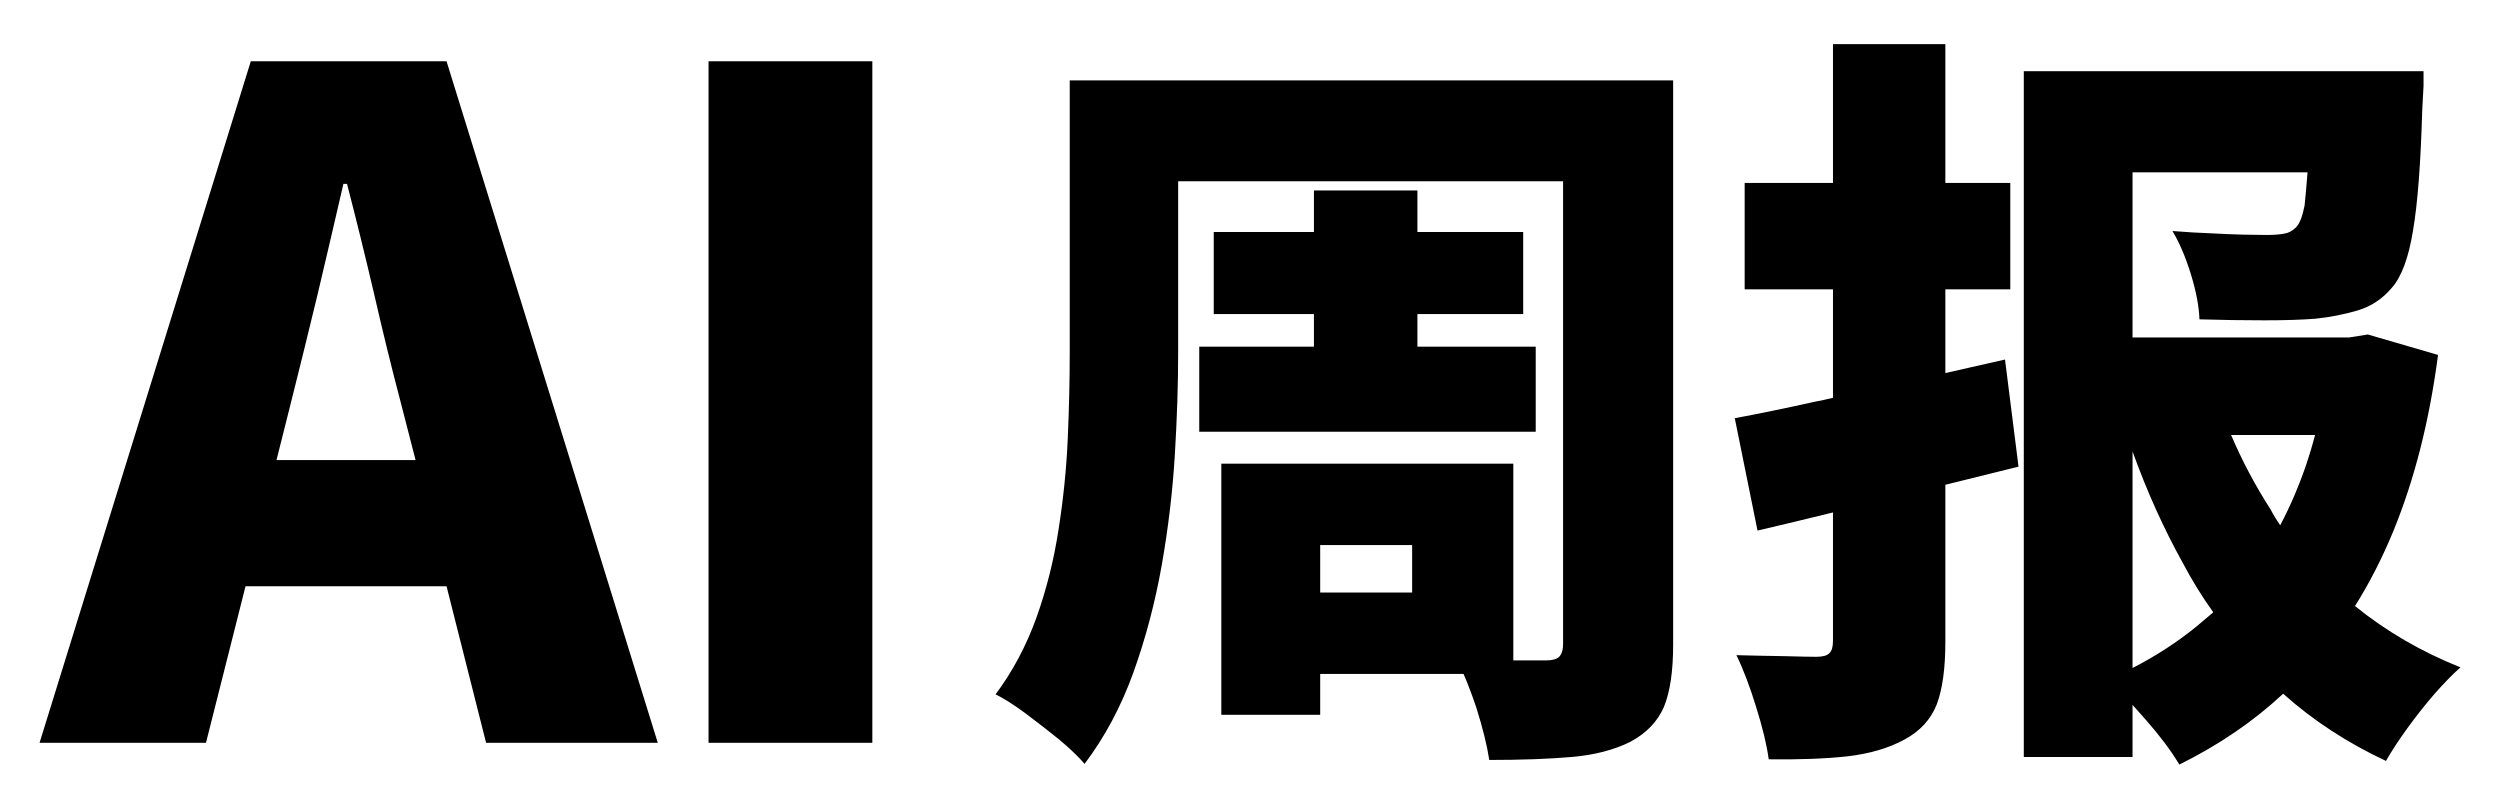
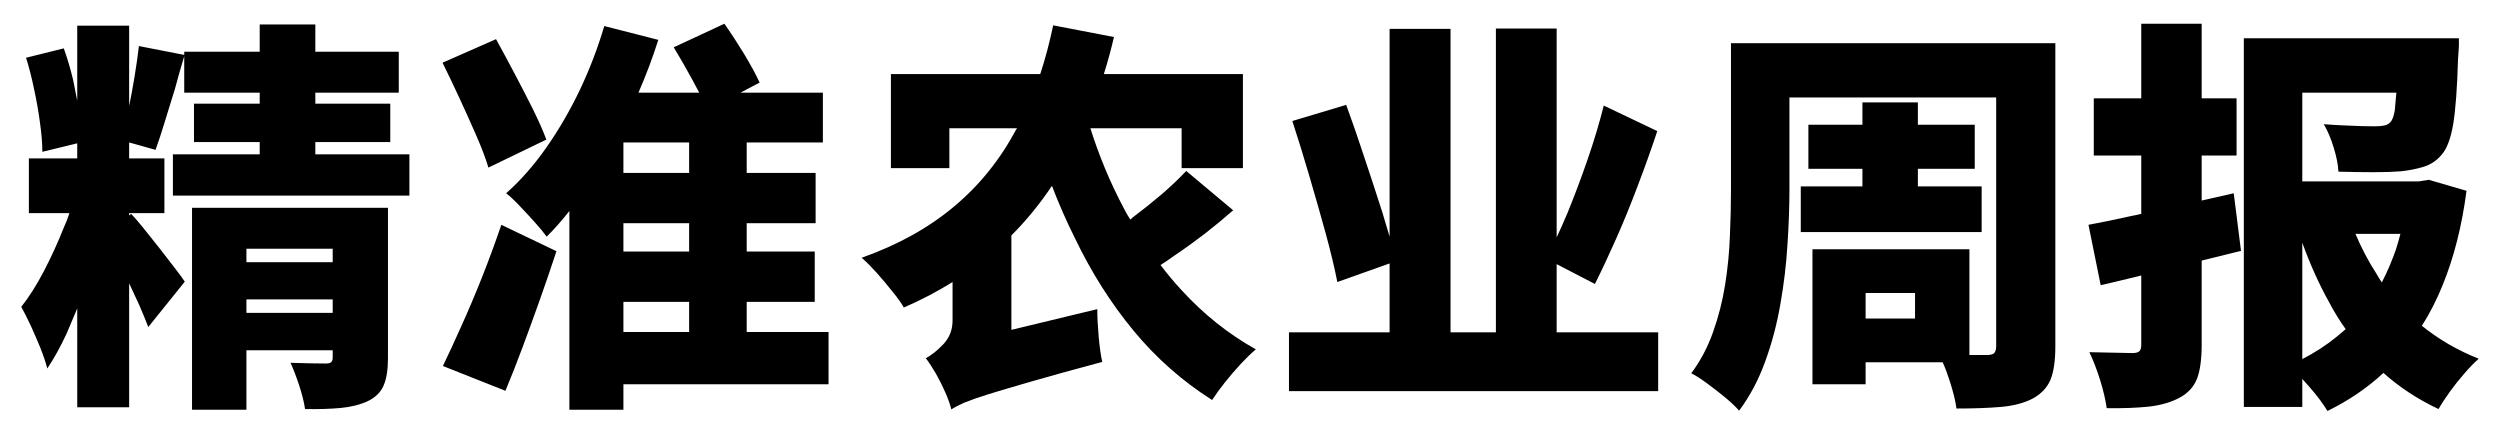
- <svg xmlns="http://www.w3.org/2000/svg" viewBox="0 -122.0 758.6 244.0">
-   <path id="accent" d="M62.5 103.4L12 103.4L76.1-103.4L135.5-103.4L199.6 103.4L147.5 103.4L135.5 55.9L74.5 55.9L62.5 103.4ZM83.9 17.6L126.1 17.6L121.6 0.1Q117.5-15.4 113.5-32.9Q109.4-50.4 105.3-66.2L105.3-66.2L104.2-66.2Q100.5-50.1 96.4-32.8Q92.2-15.4 88.3 0.1L88.3 0.1L83.9 17.6Z M264.7 103.4L215.0 103.4L215.0-103.4L264.7-103.4L264.7 103.4Z" />
-   <path id="ink" d="M324.6-14.8L324.6-97.6L507.7-97.6L507.7 73.6Q507.7 85.7 504.9 92.5Q502.0 99.2 494.7 103.1L494.7 103.1Q487.3 106.8 476.9 107.7Q466.5 108.6 451.9 108.6L451.9 108.6Q450.9 102.0 448.0 92.8L448.0 92.8Q446.1 87.1 444.1 82.5L444.1 82.5L400.6 82.5L400.6 94.9L370.6 94.9L370.6 18.7L459.2 18.7L459.2 78.4Q461.0 78.4 462.6 78.4L462.6 78.4L469.0 78.4Q472.0 78.4 473.1 77.3Q474.3 76.1 474.3 73.4L474.3 73.4L474.3-67.0L357.5-67.0L357.5-14.8Q357.5-0.8 356.5 15.9Q355.5 32.6 352.5 49.6Q349.5 66.5 343.9 82.1Q338.3 97.6 329.1 109.8L329.1 109.8Q326.4 106.6 321.4 102.4Q316.3 98.3 311.1 94.4Q305.8 90.5 302.1 88.7L302.1 88.7Q309.9 78.2 314.5 65.4Q319.1 52.5 321.2 38.7Q323.4 24.8 324.0 11.1Q324.6-2.6 324.6-14.8L324.6-14.8ZM368.3-26.7L368.3-51.6L398.7-51.6L398.7-64.2L430.1-64.2L430.1-51.6L462.2-51.6L462.2-26.7L430.1-26.7L430.1-16.8L466.0-16.8L466.0 9.0L363.9 9.0L363.9-16.8L398.7-16.8L398.7-26.7L368.3-26.7ZM400.6 43.4L400.6 57.8L428.5 57.8L428.5 43.4L400.6 43.4Z M614.1 107.7L614.1-100.4L735.4-100.4L735.4-96.0Q735.2-91.5 735.0-88.5L735.0-88.5Q734.3-64.2 732.2-52.0Q730.2-39.7 725.8-34.7Q721.5-29.6 715.4-27.8Q709.3-26.0 702.7-25.3L702.7-25.3Q696.5-24.8 687.1-24.8Q677.7-24.8 667.4-25.1L667.4-25.1Q667.2-31.0 664.8-38.8Q662.4-46.6 659.2-51.9L659.2-51.9Q665.4-51.4 670.9-51.2Q676.4-50.9 680.8-50.8Q685.3-50.7 687.8-50.7L687.8-50.7Q691.0-50.7 693.1-51.1Q695.1-51.4 696.7-53.0Q698.3-54.6 699.3-59.6L699.3-59.6Q699.7-63.3 700.2-69.7L700.2-69.7L647.1-69.7L647.1-19.6L712.8-19.6L718.5-20.5L739.8-14.3Q735.9 15.5 726.3 39.0L726.3 39.0Q721.2 51.4 714.6 61.9L714.6 61.9Q728.8 73.4 746.6 80.5L746.6 80.5Q743.0 83.7 738.6 88.7Q734.3 93.7 730.4 99.1Q726.5 104.5 724.0 108.9L724.0 108.9Q706.3 100.6 692.8 88.5L692.8 88.5Q679.3 101.1 661.3 110L661.3 110Q657.6 103.8 651.2 96.5L651.2 96.5Q649.1 94.2 647.1 91.9L647.1 91.9L647.1 107.7L614.1 107.7ZM533.3 39.0L526.4 4.9Q537.2 2.9 550.7-0.1L550.7-0.1Q553.4-0.6 556.2-1.3L556.2-1.3L556.2-34.2L529.4-34.2L529.4-66.5L556.2-66.5L556.2-108.6L590.3-108.6L590.3-66.5L610.0-66.5L610.0-34.2L590.3-34.2L590.3-8.8Q599.4-10.9 608.4-12.9L608.4-12.9L612.5 19.6Q601.5 22.3 590.3 25.1L590.3 25.1L590.3 72.7Q590.3 84.8 587.7 91.7Q585.0 98.6 577.9 102.4Q570.8 106.3 560.6 107.5Q550.4 108.6 536.7 108.4L536.7 108.4Q535.8 101.8 532.9 92.6Q530.1 83.4 526.9 76.8L526.9 76.8Q534.0 77.0 541.3 77.1Q548.6 77.3 551.1 77.3L551.1 77.3Q554.1 77.3 555.1 76.2Q556.2 75.2 556.2 72.5L556.2 72.5L556.2 33.5Q544.0 36.5 533.3 39.0L533.3 39.0ZM671.6 63.8L671.6 63.8Q666.5 56.7 662.4 48.9L662.4 48.9Q653.7 33.3 647.1 15.0L647.1 15.0L647.1 80.7Q657.8 75.2 666.5 68.1L666.5 68.1Q669.0 66.0 671.6 63.8ZM702.5 10.0L677.0 10.0Q682.1 21.9 689.0 32.6L689.0 32.6Q690.3 35.1 691.9 37.4L691.9 37.4Q696.5 28.7 699.9 18.7L699.9 18.7Q701.3 14.5 702.5 10.0L702.5 10.0Z" />
+ <svg xmlns="http://www.w3.org/2000/svg" viewBox="0 -122.0 1411.2 244.0">
+   <path id="accent" d="M43.6-65.1L43.6-107.5L72.9-107.5L72.9-62.2Q74.5-69.9 75.9-78.4L75.9-78.4Q77.5-88.0 78.4-96.0L78.4-96.0L104.0-91.0L104.0-92.8L146.6-92.8L146.6-108.2L178.0-108.2L178.0-92.8L225.1-92.8L225.1-69.7L178.0-69.7L178.0-63.5L220.3-63.5L220.3-41.8L178.0-41.8L178.0-34.9L231.1-34.9L231.1-11.6L97.6-11.6L97.6-34.9L146.6-34.9L146.6-41.8L109.5-41.8L109.5-63.5L146.6-63.5L146.6-69.7L104.0-69.7L104.0-90.3Q101.3-81.4 98.8-72.0L98.8-72.0Q95.8-62.2 93.0-53.2Q90.3-44.3 87.8-37.4L87.8-37.4L72.9-41.6L72.9-32.6L92.8-32.6L92.8-1.7L72.9-1.7L72.9-0.3L74.0-1.3Q76.3 1.0 80.6 6.3Q84.8 11.6 89.7 17.7Q94.6 23.9 98.6 29.2Q102.7 34.5 104.3 37.0L104.3 37.0L83.7 62.6Q81.6 57.1 78.6 50.2L78.6 50.2Q75.9 44.3 72.9 37.9L72.9 37.9L72.9 107.9L43.6 107.9L43.6 52.1Q40.6 59.4 37.6 66.3L37.6 66.3Q32.4 77.5 26.7 86.0L26.7 86.0Q25.3 80.7 22.8 74.4Q20.2 68.1 17.4 61.9Q14.5 55.7 12 51.2L12 51.2Q18.6 42.9 24.8 31.0Q31.0 19.1 36.0 6.5L36.0 6.5Q37.9 2.4 39.2-1.7L39.2-1.7L16.3-1.7L16.3-32.6L43.6-32.6L43.6-41.1L23.9-36.3Q23.9-43.4 22.6-52.5Q21.4-61.7 19.3-71.4Q17.3-81.2 14.7-89.4L14.7-89.4L36.0-94.7Q39.0-86.4 41.3-76.8L41.3-76.8Q42.4-70.9 43.6-65.1L43.6-65.1ZM108.4 109.3L108.4-4.7L219.0-4.7L219.0 80.2Q219.0 90.1 216.5 95.7Q214.1 101.3 207.5 104.5L207.5 104.5Q200.9 107.5 192.2 108.3Q183.5 109.1 172.2 108.9L172.2 108.9Q171.3 102.9 168.9 95.6Q166.5 88.3 164.0 82.8L164.0 82.8Q169.5 83.0 175.7 83.1Q181.9 83.2 183.9 83.2L183.9 83.2Q186.2 83.2 187.0 82.4Q187.8 81.6 187.8 79.8L187.8 79.8L187.8 75.7L139.1 75.7L139.1 109.3L108.4 109.3ZM187.8 26.0L187.8 18.4L139.1 18.4L139.1 26.0L187.8 26.0ZM187.8 54.6L187.8 47.0L139.1 47.0L139.1 54.6L187.8 54.6Z M341.1-107.3L341.1-107.3L371.6-99.5Q366.8-84.4 360.4-69.7L360.4-69.7L394.7-69.7Q392.9-73.1 390.8-77.0L390.8-77.0Q385.3-87.1 380.3-95.3L380.3-95.3L408.9-108.6Q414.4-100.8 420.0-91.6Q425.6-82.3 428.8-75.4L428.8-75.4L418.0-69.7L464.5-69.7L464.5-41.6L421.5-41.6L421.5-24.4L460.4-24.4L460.4 4.0L421.5 4.0L421.5 20.0L459.9 20.0L459.9 48.4L421.5 48.4L421.5 65.4L467.7 65.4L467.7 94.9L351.9 94.9L351.9 109.3L321.4 109.3L321.4-2.9Q315.3 4.9 308.6 11.6L308.6 11.6Q306.3 8.4 302.1 3.7Q297.9-1.0 293.5-5.6Q289.2-10.2 285.7-12.9L285.7-12.9Q297.9-23.7 308.4-38.7Q318.9-53.7 327.3-71.2Q335.6-88.7 341.1-107.3ZM285.3 98.6L250.0 84.6Q254.8 74.7 260.5 61.9Q266.3 49.1 272.1 34.5Q277.9 19.8 283.0 4.9L283.0 4.9L314.1 19.8Q309.5 33.8 304.7 47.3Q299.9 60.8 295.1 73.7Q290.3 86.6 285.3 98.6L285.3 98.6ZM249.8-86.6L249.8-86.6L280.0-99.9Q284.8-91.2 290.3-80.8Q295.8-70.4 300.7-60.6Q305.6-50.7 308.4-43.2L308.4-43.2L275.7-27.4Q273.4-35.1 268.9-45.4Q264.4-55.7 259.4-66.5Q254.4-77.3 249.8-86.6ZM389.0-24.4L389.0-41.6L351.9-41.6L351.9-24.4L389.0-24.4ZM389.0 65.4L389.0 48.4L351.9 48.4L351.9 65.4L389.0 65.4ZM389.0 20.0L389.0 4.0L351.9 4.0L351.9 20.0L389.0 20.0Z M537.0 109.1L537.0 109.1Q536.1 105.2 533.7 99.7Q531.3 94.2 528.3 88.9Q525.3 83.7 522.6 80.2L522.6 80.2Q527.4 77.7 532.6 72.2Q537.7 66.7 537.7 58.9L537.7 58.9L537.7 37.2Q524.9 45.2 510.2 51.6L510.2 51.6Q508.2 48.0 503.8 42.6Q499.5 37.2 494.8 31.9Q490.1 26.7 486.4 23.5L486.4 23.5Q516.9 12.7 538.4-5.3Q559.9-23.2 573.6-48.9L573.6-48.9Q573.9-49.1 574.1-49.6L574.1-49.6L535.9-49.6L535.9-27.1L502.9-27.1L502.9-80.2L587.2-80.2Q591.5-93.3 594.5-107.7L594.5-107.7L628.8-101.1Q626.3-90.3 623.1-80.2L623.1-80.2L701.6-80.2L701.6-27.1L667.0-27.1L667.0-49.6L615.5-49.6Q622.9-26.0 634.5-4.2L634.5-4.2Q636.1-1.0 638.0 1.9L638.0 1.9Q638.7 1.5 639.3 0.8L639.3 0.8Q647.6-5.4 655.6-12.2Q663.6-19.1 669.6-25.5L669.6-25.5L696.1-3.3Q688.6 3.3 680.0 10.0Q671.4 16.6 662.9 22.3L662.9 22.3Q658.8 25.3 655.1 27.6L655.1 27.6Q660.6 34.9 666.8 41.6L666.8 41.6Q685.6 62.2 708.9 75.2L708.9 75.2Q705.1 78.4 700.4 83.4Q695.7 88.5 691.4 93.9Q687.2 99.2 684.2 103.8L684.2 103.8Q659.0 87.8 639.9 64.7Q620.8 41.6 606.8 12.5L606.8 12.5Q599.7-1.7 593.8-17.1L593.8-17.1Q583.5-1.7 570.9 10.9L570.9 10.9L570.9 64.2L619.4 52.5Q619.4 59.4 620.2 68.2Q621.0 77.0 622.2 82.3L622.2 82.3Q597.5 88.9 582.0 93.4Q566.5 97.9 557.7 100.6Q548.9 103.4 544.3 105.3Q539.8 107.3 537.0 109.1Z M727.6 98.8L727.6 65.6L784.4 65.6L784.4 26.7L754.9 37.2Q752.6 25.5 748.4 10.0Q744.1-5.6 739.2-22.3Q734.3-39.0 729.5-53.7L729.5-53.7L759.9-62.8Q765.0-48.9 770.3-32.7Q775.7-16.6 780.5-1.5L780.5-1.5Q782.6 5.4 784.4 11.6L784.4 11.6L784.4-105.7L818.8-105.7L818.8 65.6L844.4 65.6L844.4-105.9L878.7-105.9L878.7 12.0Q881.7 5.6 884.7-1.5L884.7-1.5Q890.6-15.9 896.1-31.8Q901.6-47.7 905.3-62.4L905.3-62.4L935.5-48.0Q930.5-32.9 924.5-17.2Q918.6-1.5 912.3 12.7Q906.0 26.9 900.3 38.3L900.3 38.3L878.7 27.1L878.7 65.6L936.0 65.6L936.0 98.8L727.6 98.8Z" />
+   <path id="ink" d="M977.1-14.8L977.1-97.6L1160.2-97.6L1160.2 73.6Q1160.2 85.7 1157.4 92.5Q1154.5 99.2 1147.2 103.1L1147.2 103.1Q1139.9 106.8 1129.5 107.7Q1119.0 108.6 1104.4 108.6L1104.4 108.6Q1103.5 102.0 1100.5 92.8L1100.5 92.8Q1098.7 87.1 1096.6 82.5L1096.6 82.5L1053.1 82.5L1053.1 94.9L1023.1 94.9L1023.1 18.7L1111.7 18.7L1111.7 78.4Q1113.5 78.4 1115.1 78.4L1115.1 78.4L1121.6 78.4Q1124.5 78.4 1125.7 77.3Q1126.8 76.1 1126.8 73.4L1126.8 73.4L1126.8-67.0L1010.1-67.0L1010.1-14.8Q1010.1-0.8 1009.0 15.9Q1008.0 32.6 1005.0 49.6Q1002.1 66.5 996.4 82.1Q990.8 97.6 981.7 109.8L981.7 109.8Q978.9 106.6 973.9 102.4Q968.9 98.3 963.6 94.4Q958.3 90.5 954.7 88.7L954.7 88.7Q962.5 78.2 967.0 65.4Q971.6 52.5 973.8 38.7Q976.0 24.8 976.5 11.1Q977.1-2.6 977.1-14.8L977.1-14.8ZM1020.8-26.7L1020.8-51.6L1051.3-51.6L1051.3-64.2L1082.6-64.2L1082.6-51.6L1114.7-51.6L1114.7-26.7L1082.6-26.7L1082.6-16.8L1118.6-16.8L1118.6 9.0L1016.5 9.0L1016.5-16.8L1051.3-16.8L1051.3-26.7L1020.8-26.7ZM1053.1 43.4L1053.1 57.8L1081.0 57.8L1081.0 43.4L1053.1 43.4Z M1266.6 107.7L1266.6-100.4L1388.0-100.4L1388.0-96.0Q1387.7-91.5 1387.5-88.5L1387.5-88.5Q1386.8-64.2 1384.8-52.0Q1382.7-39.7 1378.3-34.7Q1374.0-29.6 1367.9-27.8Q1361.9-26.0 1355.2-25.3L1355.2-25.3Q1349.0-24.8 1339.7-24.8Q1330.3-24.8 1320.0-25.1L1320.0-25.1Q1319.7-31.0 1317.3-38.8Q1314.9-46.6 1311.7-51.9L1311.7-51.9Q1317.9-51.4 1323.4-51.2Q1328.9-50.9 1333.4-50.8Q1337.8-50.7 1340.3-50.7L1340.3-50.7Q1343.5-50.7 1345.6-51.1Q1347.7-51.4 1349.3-53.0Q1350.9-54.6 1351.8-59.6L1351.8-59.6Q1352.2-63.3 1352.7-69.7L1352.7-69.7L1299.6-69.7L1299.6-19.6L1365.3-19.6L1371.0-20.5L1392.3-14.3Q1388.4 15.5 1378.8 39.0L1378.8 39.0Q1373.8 51.4 1367.1 61.9L1367.1 61.9Q1381.3 73.4 1399.2 80.5L1399.2 80.5Q1395.5 83.7 1391.2 88.7Q1386.8 93.7 1382.9 99.1Q1379.0 104.5 1376.5 108.9L1376.5 108.9Q1358.9 100.6 1345.4 88.5L1345.4 88.5Q1331.9 101.1 1313.8 110L1313.8 110Q1310.1 103.8 1303.7 96.5L1303.7 96.5Q1301.6 94.2 1299.6 91.9L1299.6 91.9L1299.6 107.7L1266.6 107.7ZM1185.8 39.0L1178.9 4.9Q1189.7 2.9 1203.2-0.1L1203.2-0.1Q1206.0-0.6 1208.7-1.3L1208.7-1.3L1208.7-34.2L1181.9-34.2L1181.9-66.5L1208.7-66.5L1208.7-108.6L1242.8-108.6L1242.8-66.5L1262.5-66.5L1262.5-34.2L1242.8-34.2L1242.8-8.8Q1252.0-10.9 1260.9-12.9L1260.9-12.9L1265.0 19.6Q1254.0 22.3 1242.8 25.1L1242.8 25.1L1242.8 72.7Q1242.8 84.8 1240.2 91.7Q1237.5 98.6 1230.5 102.4Q1223.4 106.3 1213.2 107.5Q1203.0 108.6 1189.2 108.4L1189.2 108.4Q1188.3 101.8 1185.5 92.6Q1182.6 83.4 1179.4 76.8L1179.4 76.8Q1186.5 77.0 1193.8 77.1Q1201.2 77.3 1203.7 77.3L1203.7 77.3Q1206.6 77.3 1207.7 76.2Q1208.7 75.2 1208.7 72.5L1208.7 72.5L1208.7 33.5Q1196.6 36.5 1185.8 39.0L1185.8 39.0ZM1324.1 63.8L1324.1 63.8Q1319.0 56.7 1314.9 48.9L1314.9 48.9Q1306.2 33.3 1299.6 15.0L1299.6 15.0L1299.6 80.7Q1310.3 75.2 1319.0 68.1L1319.0 68.1Q1321.6 66.0 1324.1 63.8ZM1355.0 10.0L1329.6 10.0Q1334.6 21.9 1341.5 32.6L1341.5 32.6Q1342.9 35.1 1344.5 37.4L1344.5 37.4Q1349.0 28.7 1352.5 18.7L1352.5 18.7Q1353.8 14.5 1355.0 10.0L1355.0 10.0Z" />
</svg>
